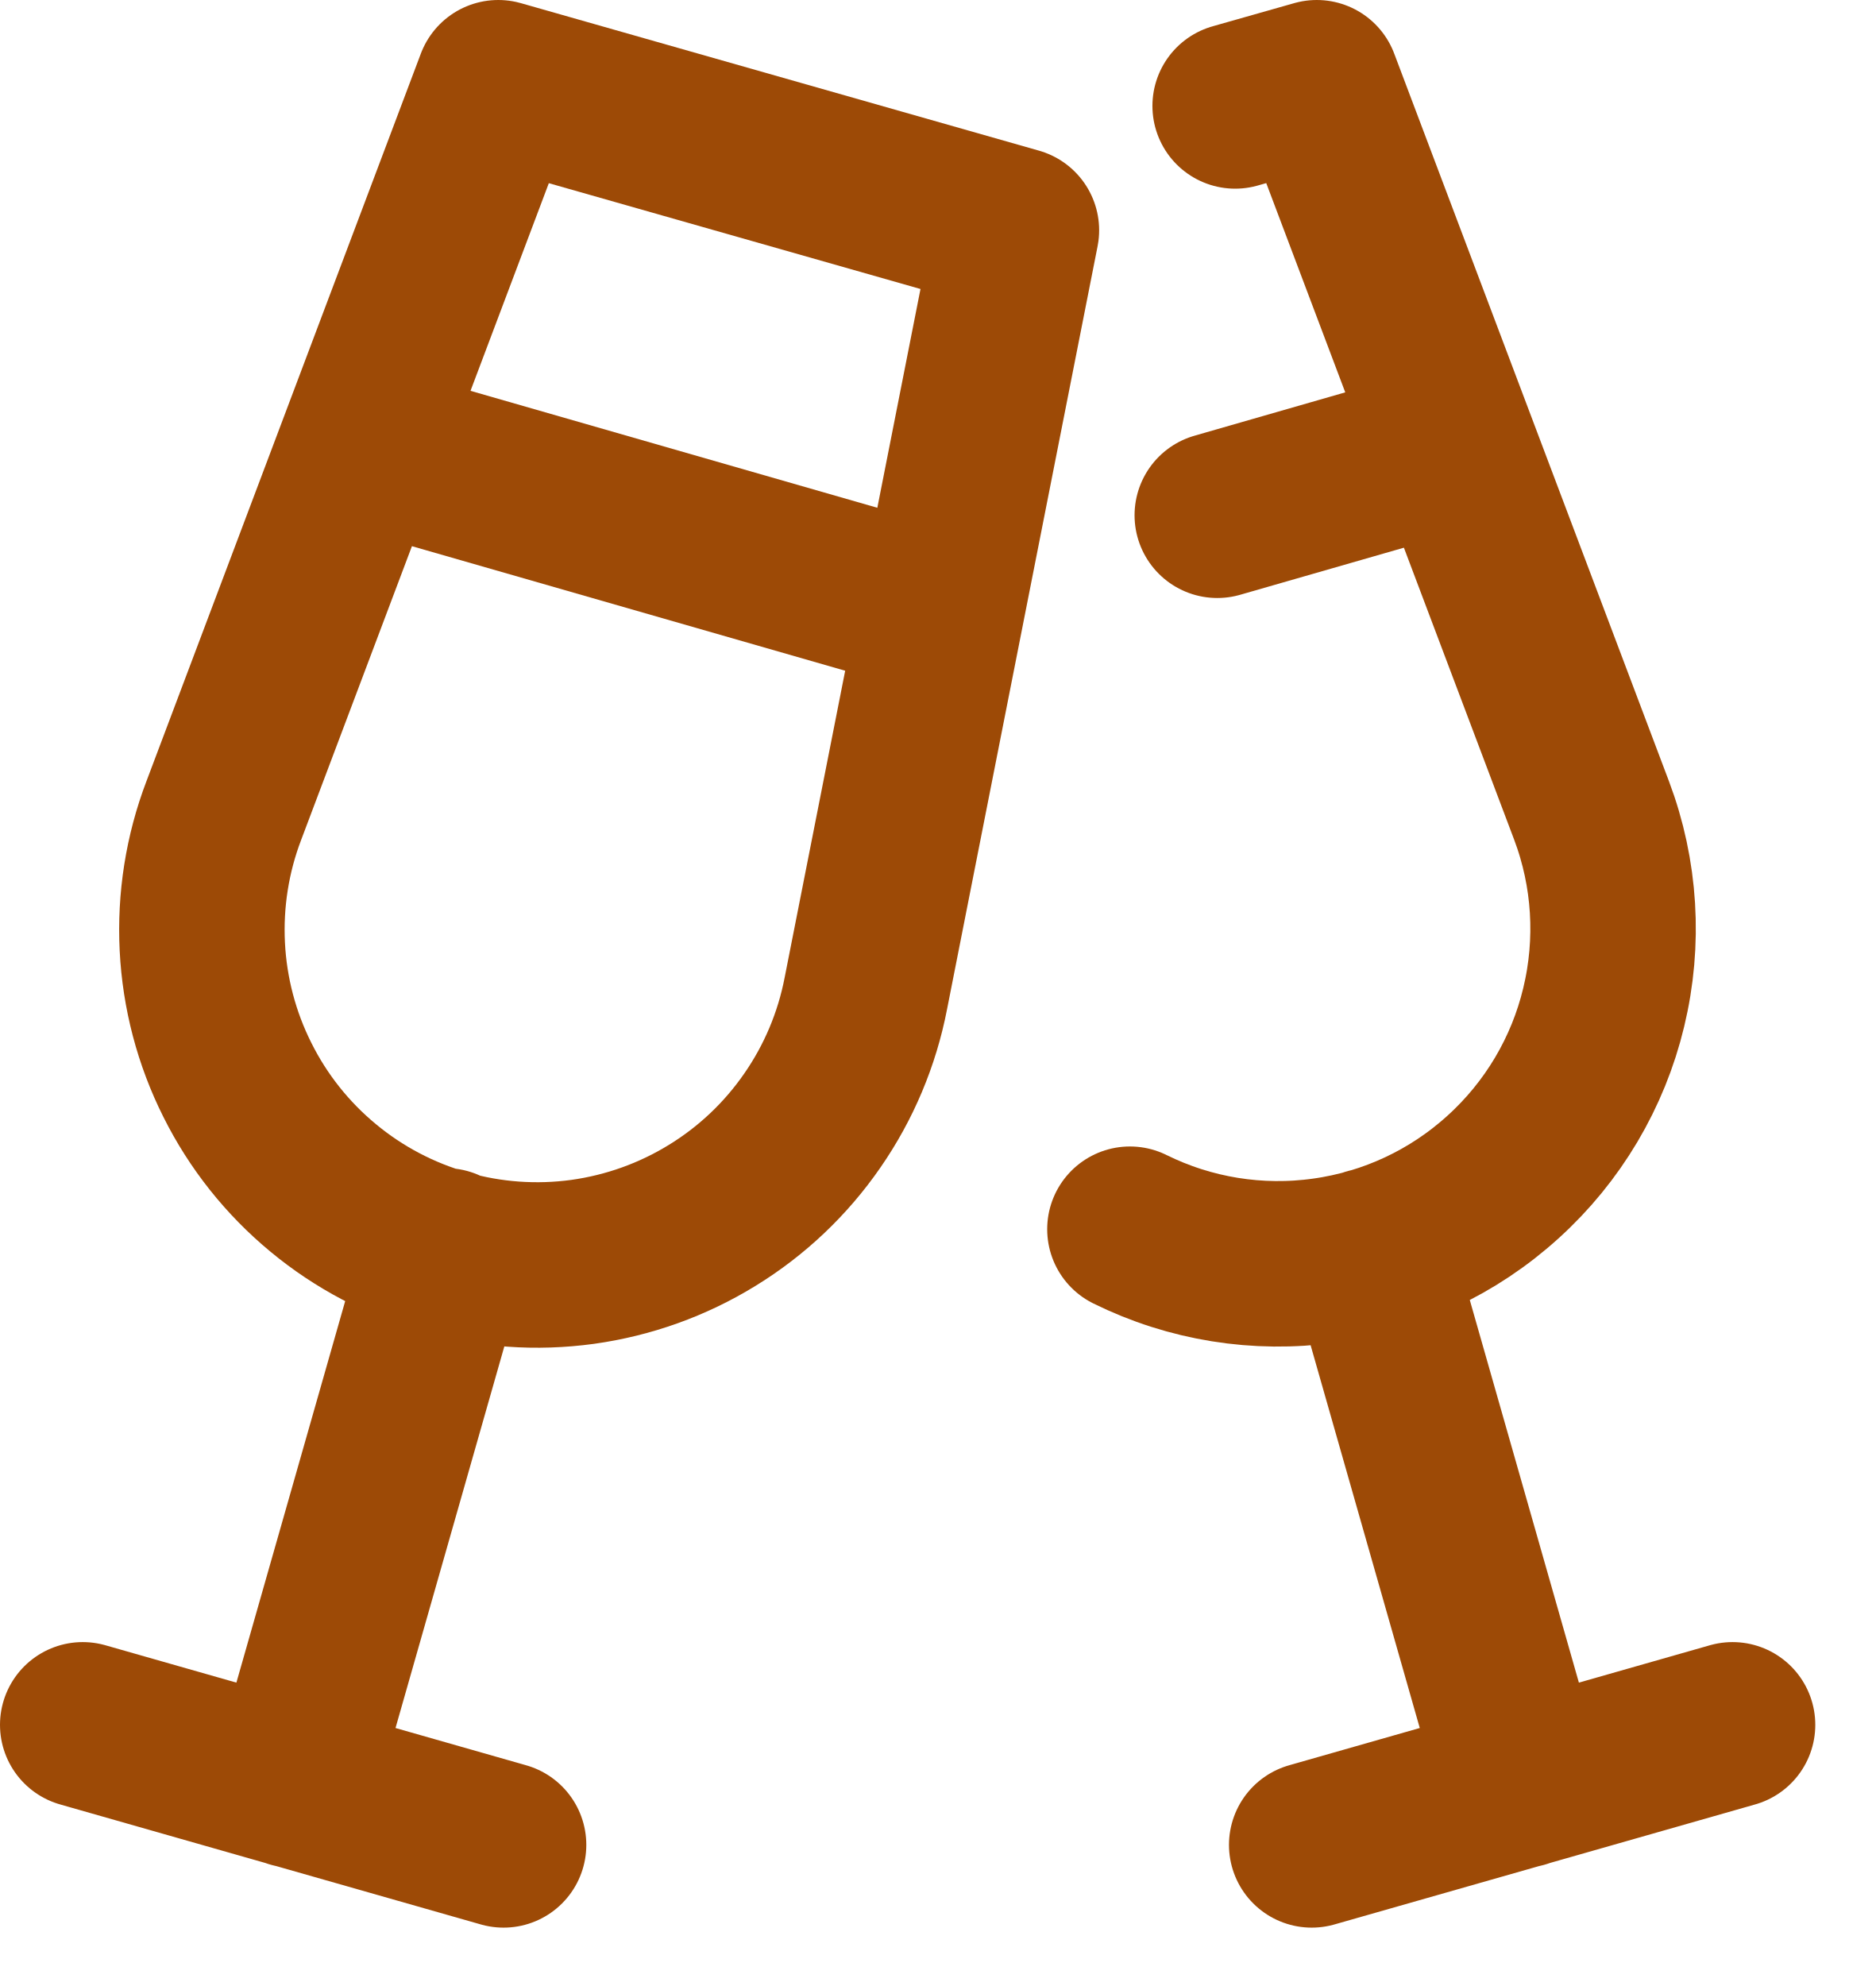
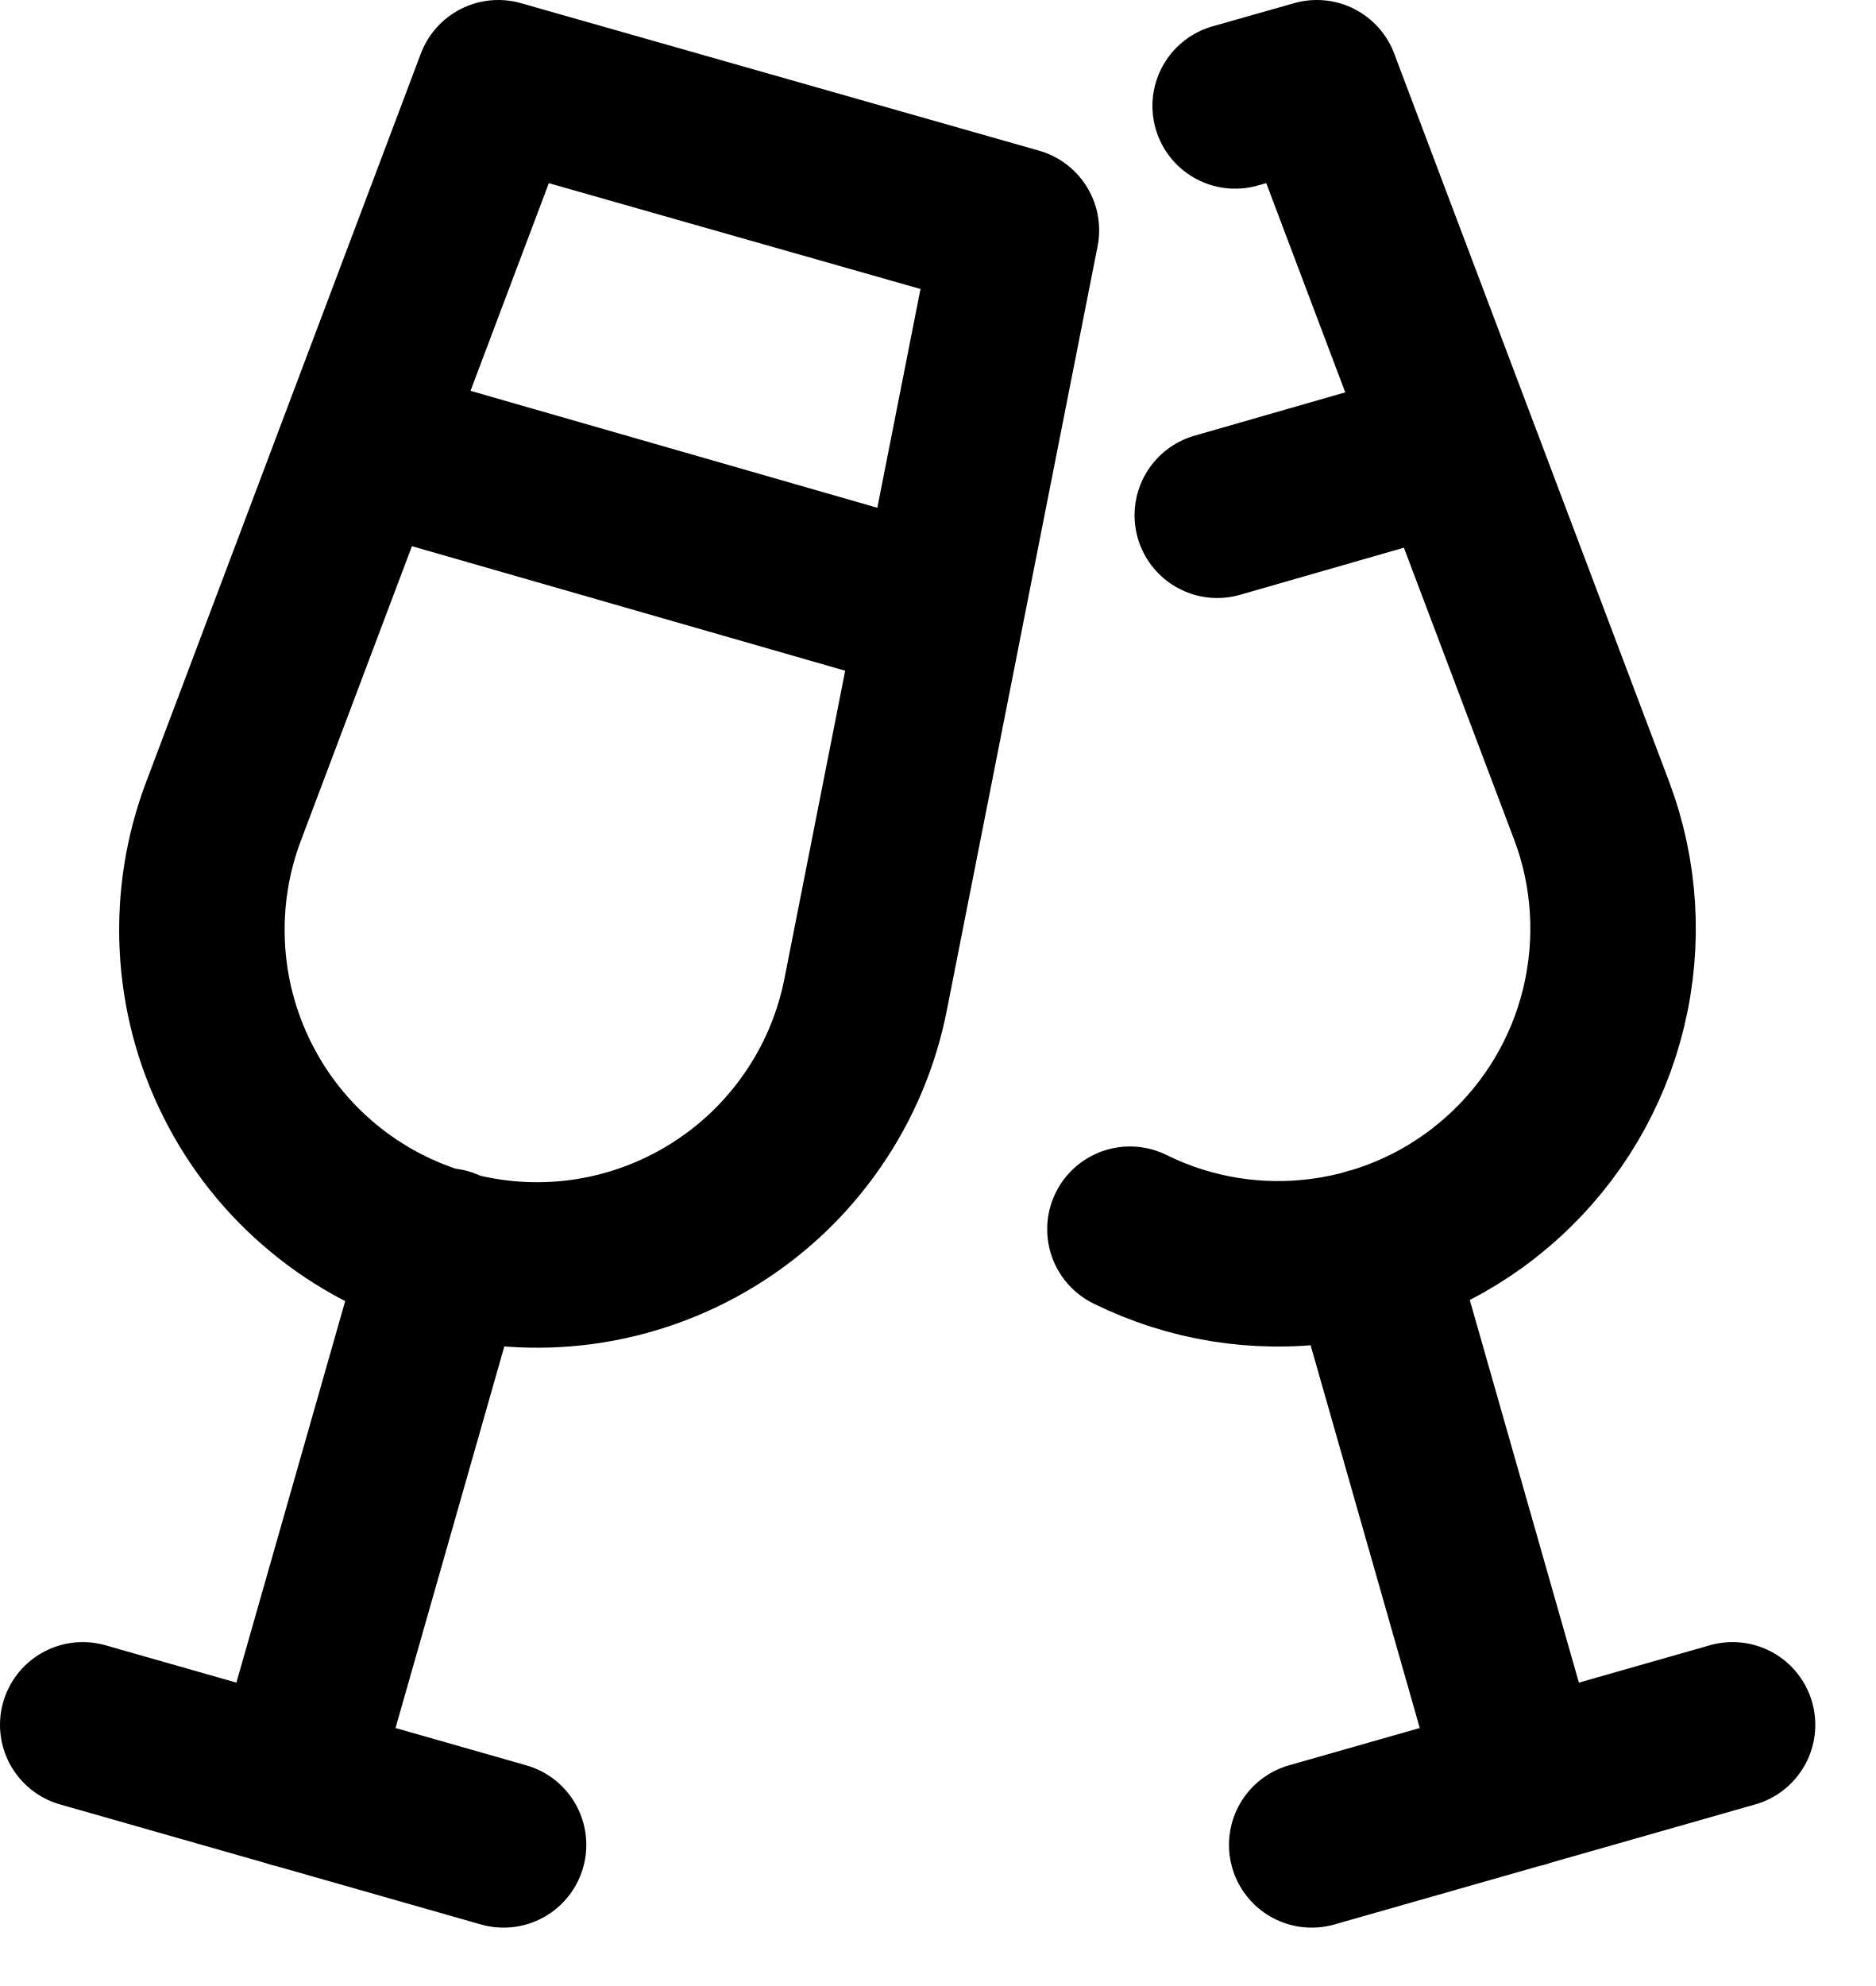
<svg xmlns="http://www.w3.org/2000/svg" width="17" height="18" viewBox="0 0 17 18" fill="none">
-   <path d="M4.039 11.337L2.658 16.179M0.75 15.633L4.565 16.721M2.029 7.346L4.517 0.75L9.214 2.087L7.849 9.004C7.769 9.418 7.604 9.81 7.364 10.156C7.125 10.502 6.816 10.795 6.457 11.015C6.098 11.236 5.698 11.379 5.281 11.437C4.864 11.494 4.439 11.464 4.035 11.348C3.63 11.233 3.253 11.035 2.929 10.766C2.605 10.498 2.34 10.165 2.152 9.788C1.963 9.412 1.855 9 1.834 8.58C1.813 8.159 1.879 7.739 2.029 7.346Z" stroke="#9D4A06" stroke-width="1.5" stroke-linecap="round" stroke-linejoin="round" />
-   <path d="M3.275 4.038L8.529 5.548" stroke="#9D4A06" stroke-width="1.5" />
-   <path d="M10.243 11.141C10.789 11.411 11.404 11.51 12.008 11.425C12.611 11.341 13.175 11.077 13.626 10.667C14.078 10.258 14.396 9.722 14.538 9.13C14.681 8.537 14.643 7.916 14.428 7.346L11.937 0.75L11.197 0.96M12.417 11.337L13.798 16.179M15.706 15.633L11.891 16.721M13.181 4.053L11.035 4.67" stroke="#9D4A06" stroke-width="1.5" stroke-linecap="round" stroke-linejoin="round" />
+   <path d="M4.039 11.337L2.658 16.179M0.75 15.633L4.565 16.721M2.029 7.346L4.517 0.75L9.214 2.087L7.849 9.004C7.769 9.418 7.604 9.81 7.364 10.156C7.125 10.502 6.816 10.795 6.457 11.015C6.098 11.236 5.698 11.379 5.281 11.437C4.864 11.494 4.439 11.464 4.035 11.348C3.63 11.233 3.253 11.035 2.929 10.766C2.605 10.498 2.34 10.165 2.152 9.788C1.963 9.412 1.855 9 1.834 8.58C1.813 8.159 1.879 7.739 2.029 7.346Z" stroke="currentColor" stroke-width="1.5" stroke-linecap="round" stroke-linejoin="round" />
+   <path d="M3.275 4.038L8.529 5.548" stroke="currentColor" stroke-width="1.5" />
+   <path d="M10.243 11.141C10.789 11.411 11.404 11.51 12.008 11.425C12.611 11.341 13.175 11.077 13.626 10.667C14.078 10.258 14.396 9.722 14.538 9.13C14.681 8.537 14.643 7.916 14.428 7.346L11.937 0.75L11.197 0.96M12.417 11.337L13.798 16.179M15.706 15.633L11.891 16.721M13.181 4.053L11.035 4.67" stroke="currentColor" stroke-width="1.5" stroke-linecap="round" stroke-linejoin="round" />
</svg>
